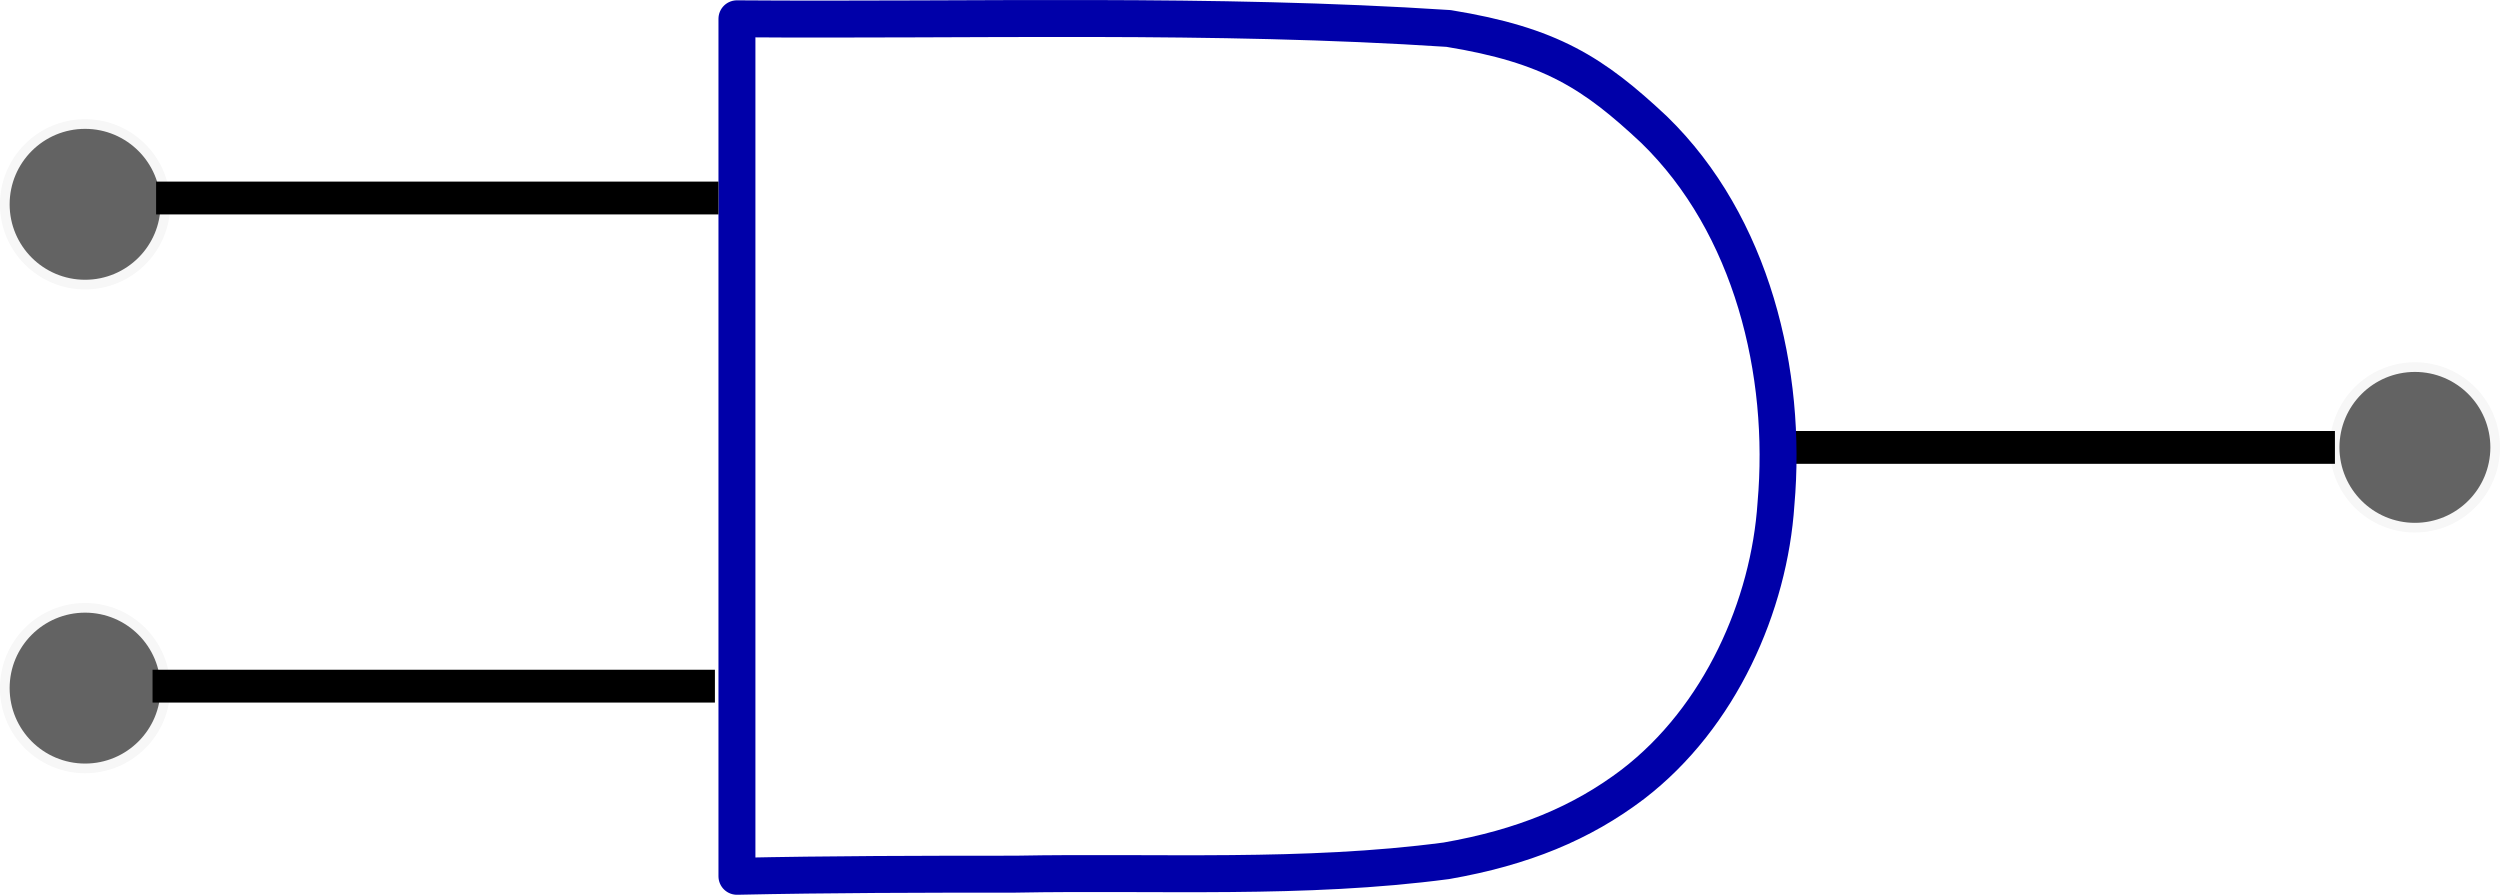
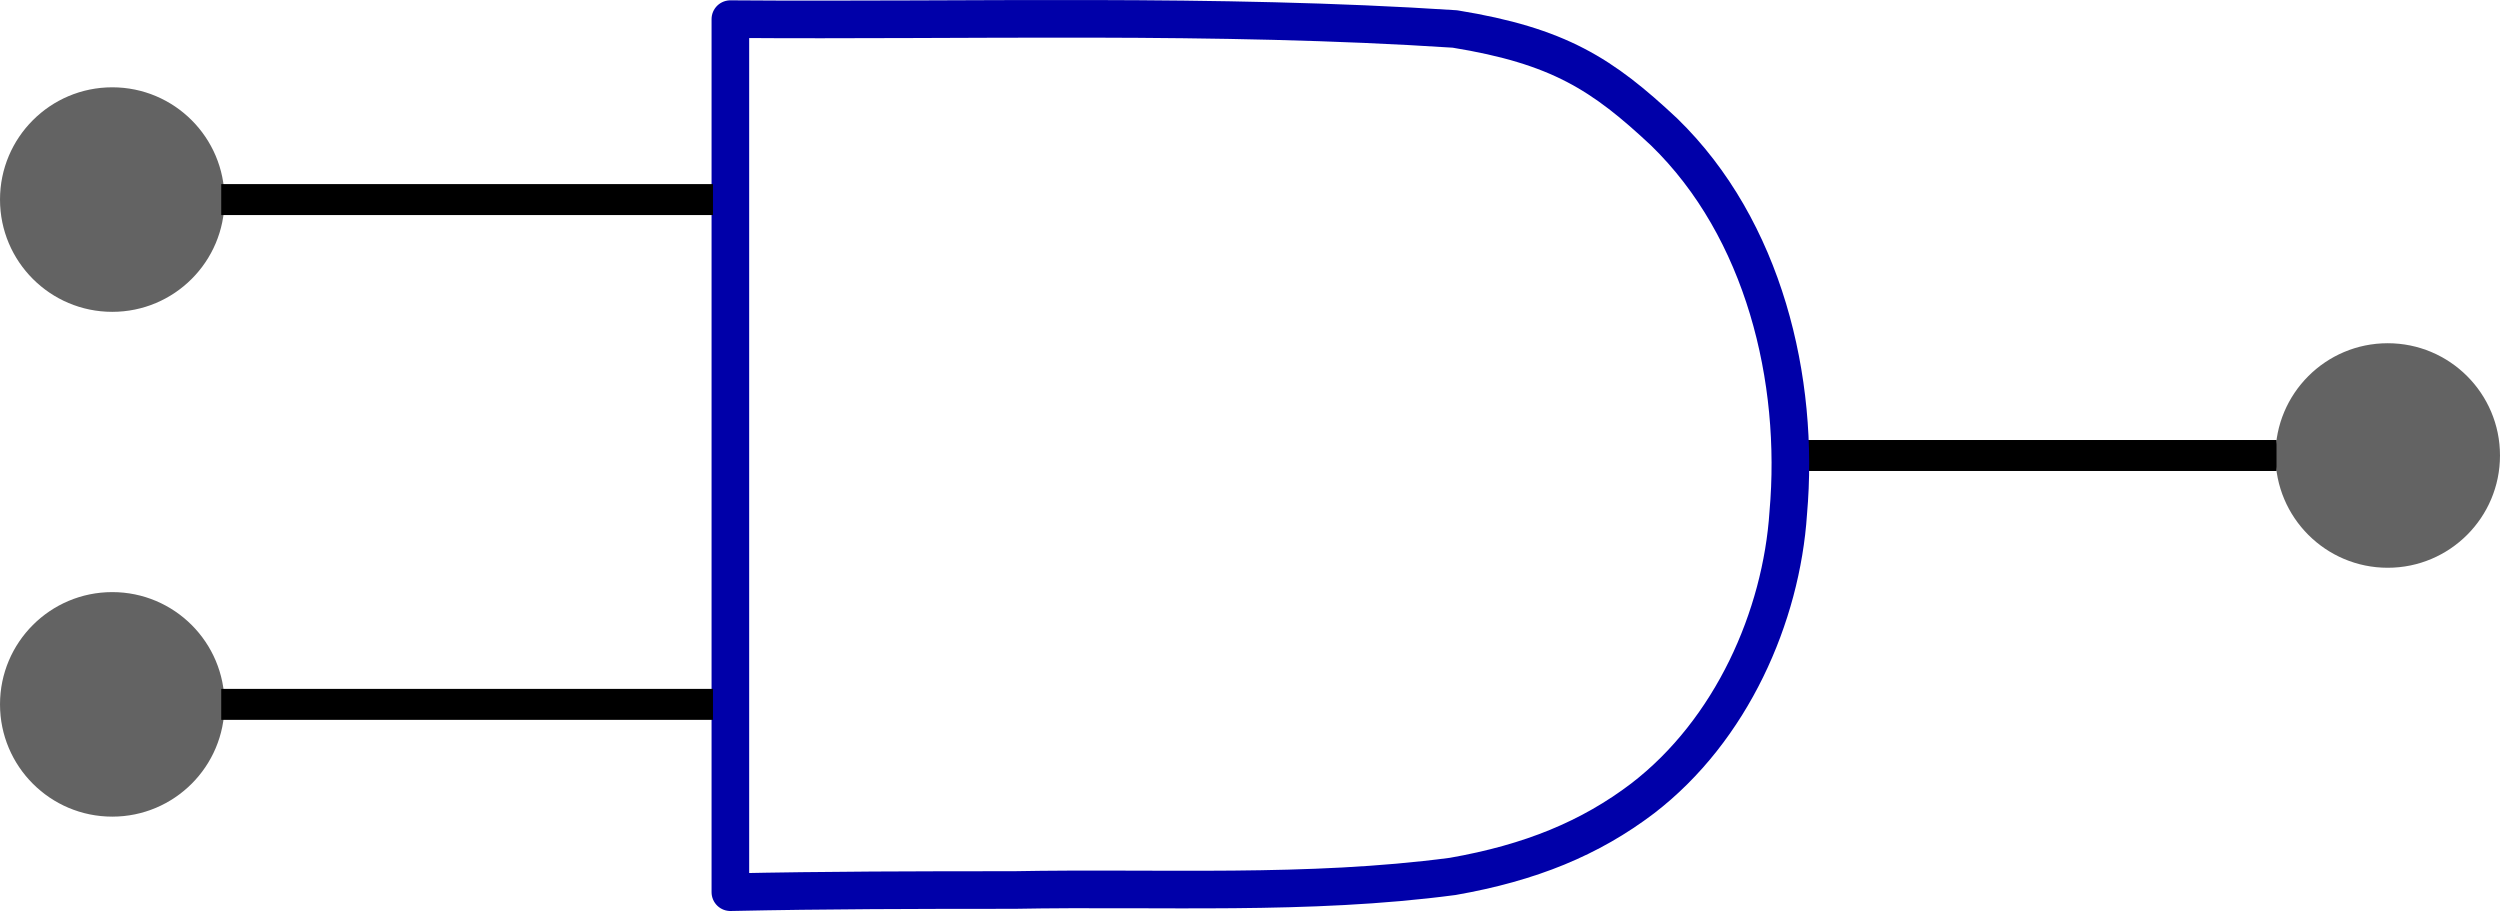
- <svg xmlns="http://www.w3.org/2000/svg" width="151.989mm" height="54.398mm" viewBox="0 0 538.545 192.748" id="svg4793" version="1.1">
+ <svg xmlns="http://www.w3.org/2000/svg" width="149.282mm" height="54.398mm" viewBox="0 0 528.951 192.748" id="svg4793" version="1.1">
  <defs id="defs4795" />
-   <g id="layer1" transform="translate(-105.0107,-435.0204)">
-     <path d="m 607.996,531.4 -121.143,0" style="fill:none;stroke:#000000;stroke-width:7.07px" id="path2906" />
+   <g id="layer1" transform="translate(-109.2297,-435.0204)">
+     <path d="m 590.896,531.394 -104.043,0" style="fill:none;stroke:#000000;stroke-width:6.552px" id="path2906" />
    <path d="m 263.761,439.068 c 51.108,0.392 102.277,-1.247 153.293,2.084 22,3.579 31.222,9.569 44.275,21.791 21.111,20.514 28.741,52.413 26.259,80.599 -1.44,21.877 -11.98,45.957 -30.824,60.42 -11.061,8.399 -23.716,13.607 -40.169,16.488 -30.763,4.075 -61.893,2.298 -92.84,2.88 -20.008,0 -39.986,0.031 -59.994,0.46 l 0,-184.721 z" style="fill:none;stroke:#0000a9;stroke-width:7.958;stroke-linejoin:round" id="rect1358" />
-     <circle style="opacity:0.649;fill:#000000;fill-opacity:0.934;stroke:#000000;stroke-width:4.151;stroke-miterlimit:3.55;stroke-dasharray:none;stroke-opacity:0.053" id="path5637" cx="625.226" cy="531.394" r="16.254" />
-     <circle style="opacity:0.649;fill:#000000;fill-opacity:0.934;stroke:#000000;stroke-width:4.151;stroke-miterlimit:3.55;stroke-dasharray:none;stroke-opacity:0.053" id="path5637-5" cx="123.341" cy="479.032" r="16.254" />
-     <circle style="opacity:0.649;fill:#000000;fill-opacity:0.934;stroke:#000000;stroke-width:4.151;stroke-miterlimit:3.55;stroke-dasharray:none;stroke-opacity:0.053" id="path5637-7" cx="123.341" cy="583.251" r="16.254" />
-     <path d="m 259.782,477.675 -121.143,0" style="fill:none;stroke:#000000;stroke-width:7.07px" id="path2902" />
-     <path d="m 259.016,582.83 -121.143,0" style="fill:none;stroke:#000000;stroke-width:7.07px" id="path2904" />
+     <circle style="opacity:0.649;fill:#000000;fill-opacity:0.934;stroke:none;stroke-width:4.151;stroke-miterlimit:3.55;stroke-dasharray:none;stroke-opacity:0.053" id="path5637" cx="614.426" cy="531.394" r="23.754" />
+     <circle style="opacity:0.649;fill:#000000;fill-opacity:0.934;stroke:none;stroke-width:4.151;stroke-miterlimit:3.55;stroke-dasharray:none;stroke-opacity:0.053" id="path5637-5" cx="132.984" cy="477.246" r="23.754" />
+     <circle style="opacity:0.649;fill:#000000;fill-opacity:0.934;stroke:none;stroke-width:4.151;stroke-miterlimit:3.55;stroke-dasharray:none;stroke-opacity:0.053" id="path5637-7" cx="132.984" cy="584.051" r="23.754" />
+     <path d="m 260.082,477.246 -104.043,0" style="fill:none;stroke:#000000;stroke-width:6.552px" id="path2902" />
+     <path d="m 260.082,584.051 -104.043,0" style="fill:none;stroke:#000000;stroke-width:6.552px" id="path2904" />
  </g>
</svg>
